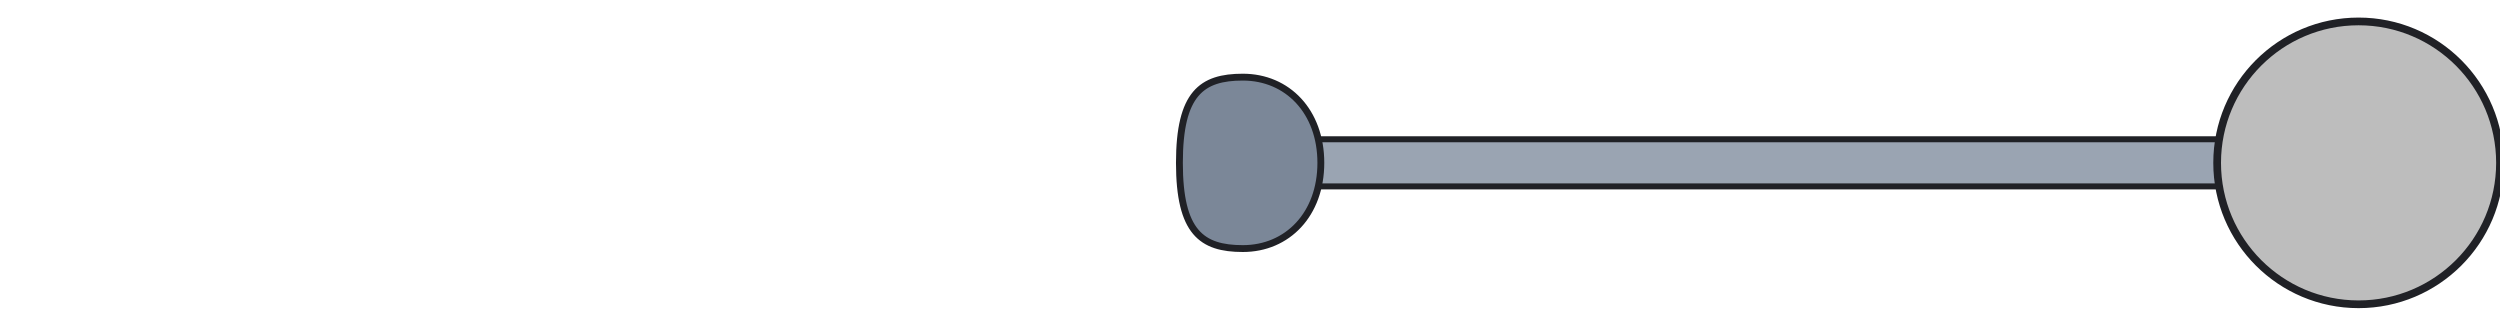
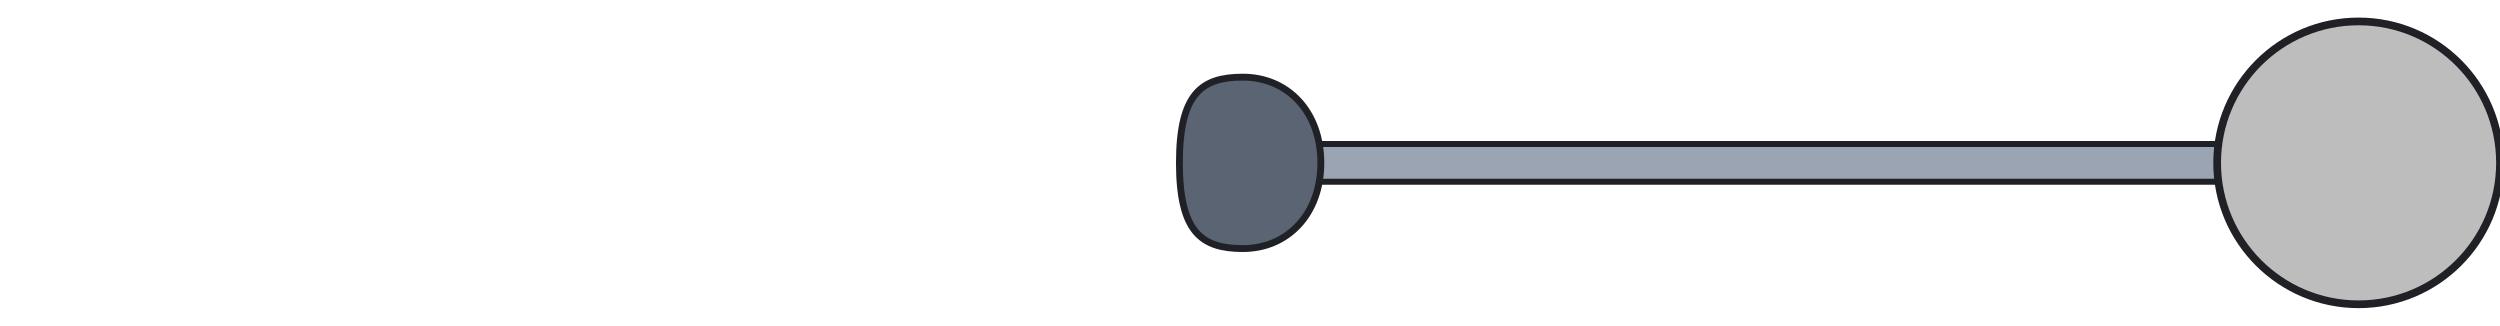
<svg xmlns="http://www.w3.org/2000/svg" viewBox="0 0 291.67 38">
  <g data-poi-art="regular">
    <circle cx="16.5" cy="19" r="16.5" fill="none" />
-     <rect data-poi-part="tether" x="145.83" y="16.25" width="129.34" height="5.5" rx="2.75" fill="#9AA4B2" stroke="#202126" stroke-width=".7" />
+     <rect data-poi-part="tether" x="145.83" y="16.8" width="129.34" height="4.4" rx="2.2" fill="#9AA4B2" stroke="#202126" stroke-width=".7" />
    <circle data-poi-part="head" cx="275.17" cy="19" r="16.5" fill="#BDBDBD" stroke="#202126" stroke-width=".9" />
-     <path data-poi-part="knob" d="M137.6 19C137.6 10.9 140.2 9 145 9C150.2 9 154.1 13 154.1 19C154.1 25 150.2 29 145 29C140.2 29 137.6 27.1 137.6 19Z" fill="#7B8798" stroke="#202126" stroke-width=".8" />
+     <path data-poi-part="knob" d="M137.6 19C137.6 10.9 140.2 9 145 9C150.2 9 154.1 13 154.1 19C154.1 25 150.2 29 145 29C140.2 29 137.6 27.1 137.6 19Z" fill="#5A6472" stroke="#202126" stroke-width=".8" />
  </g>
</svg>
